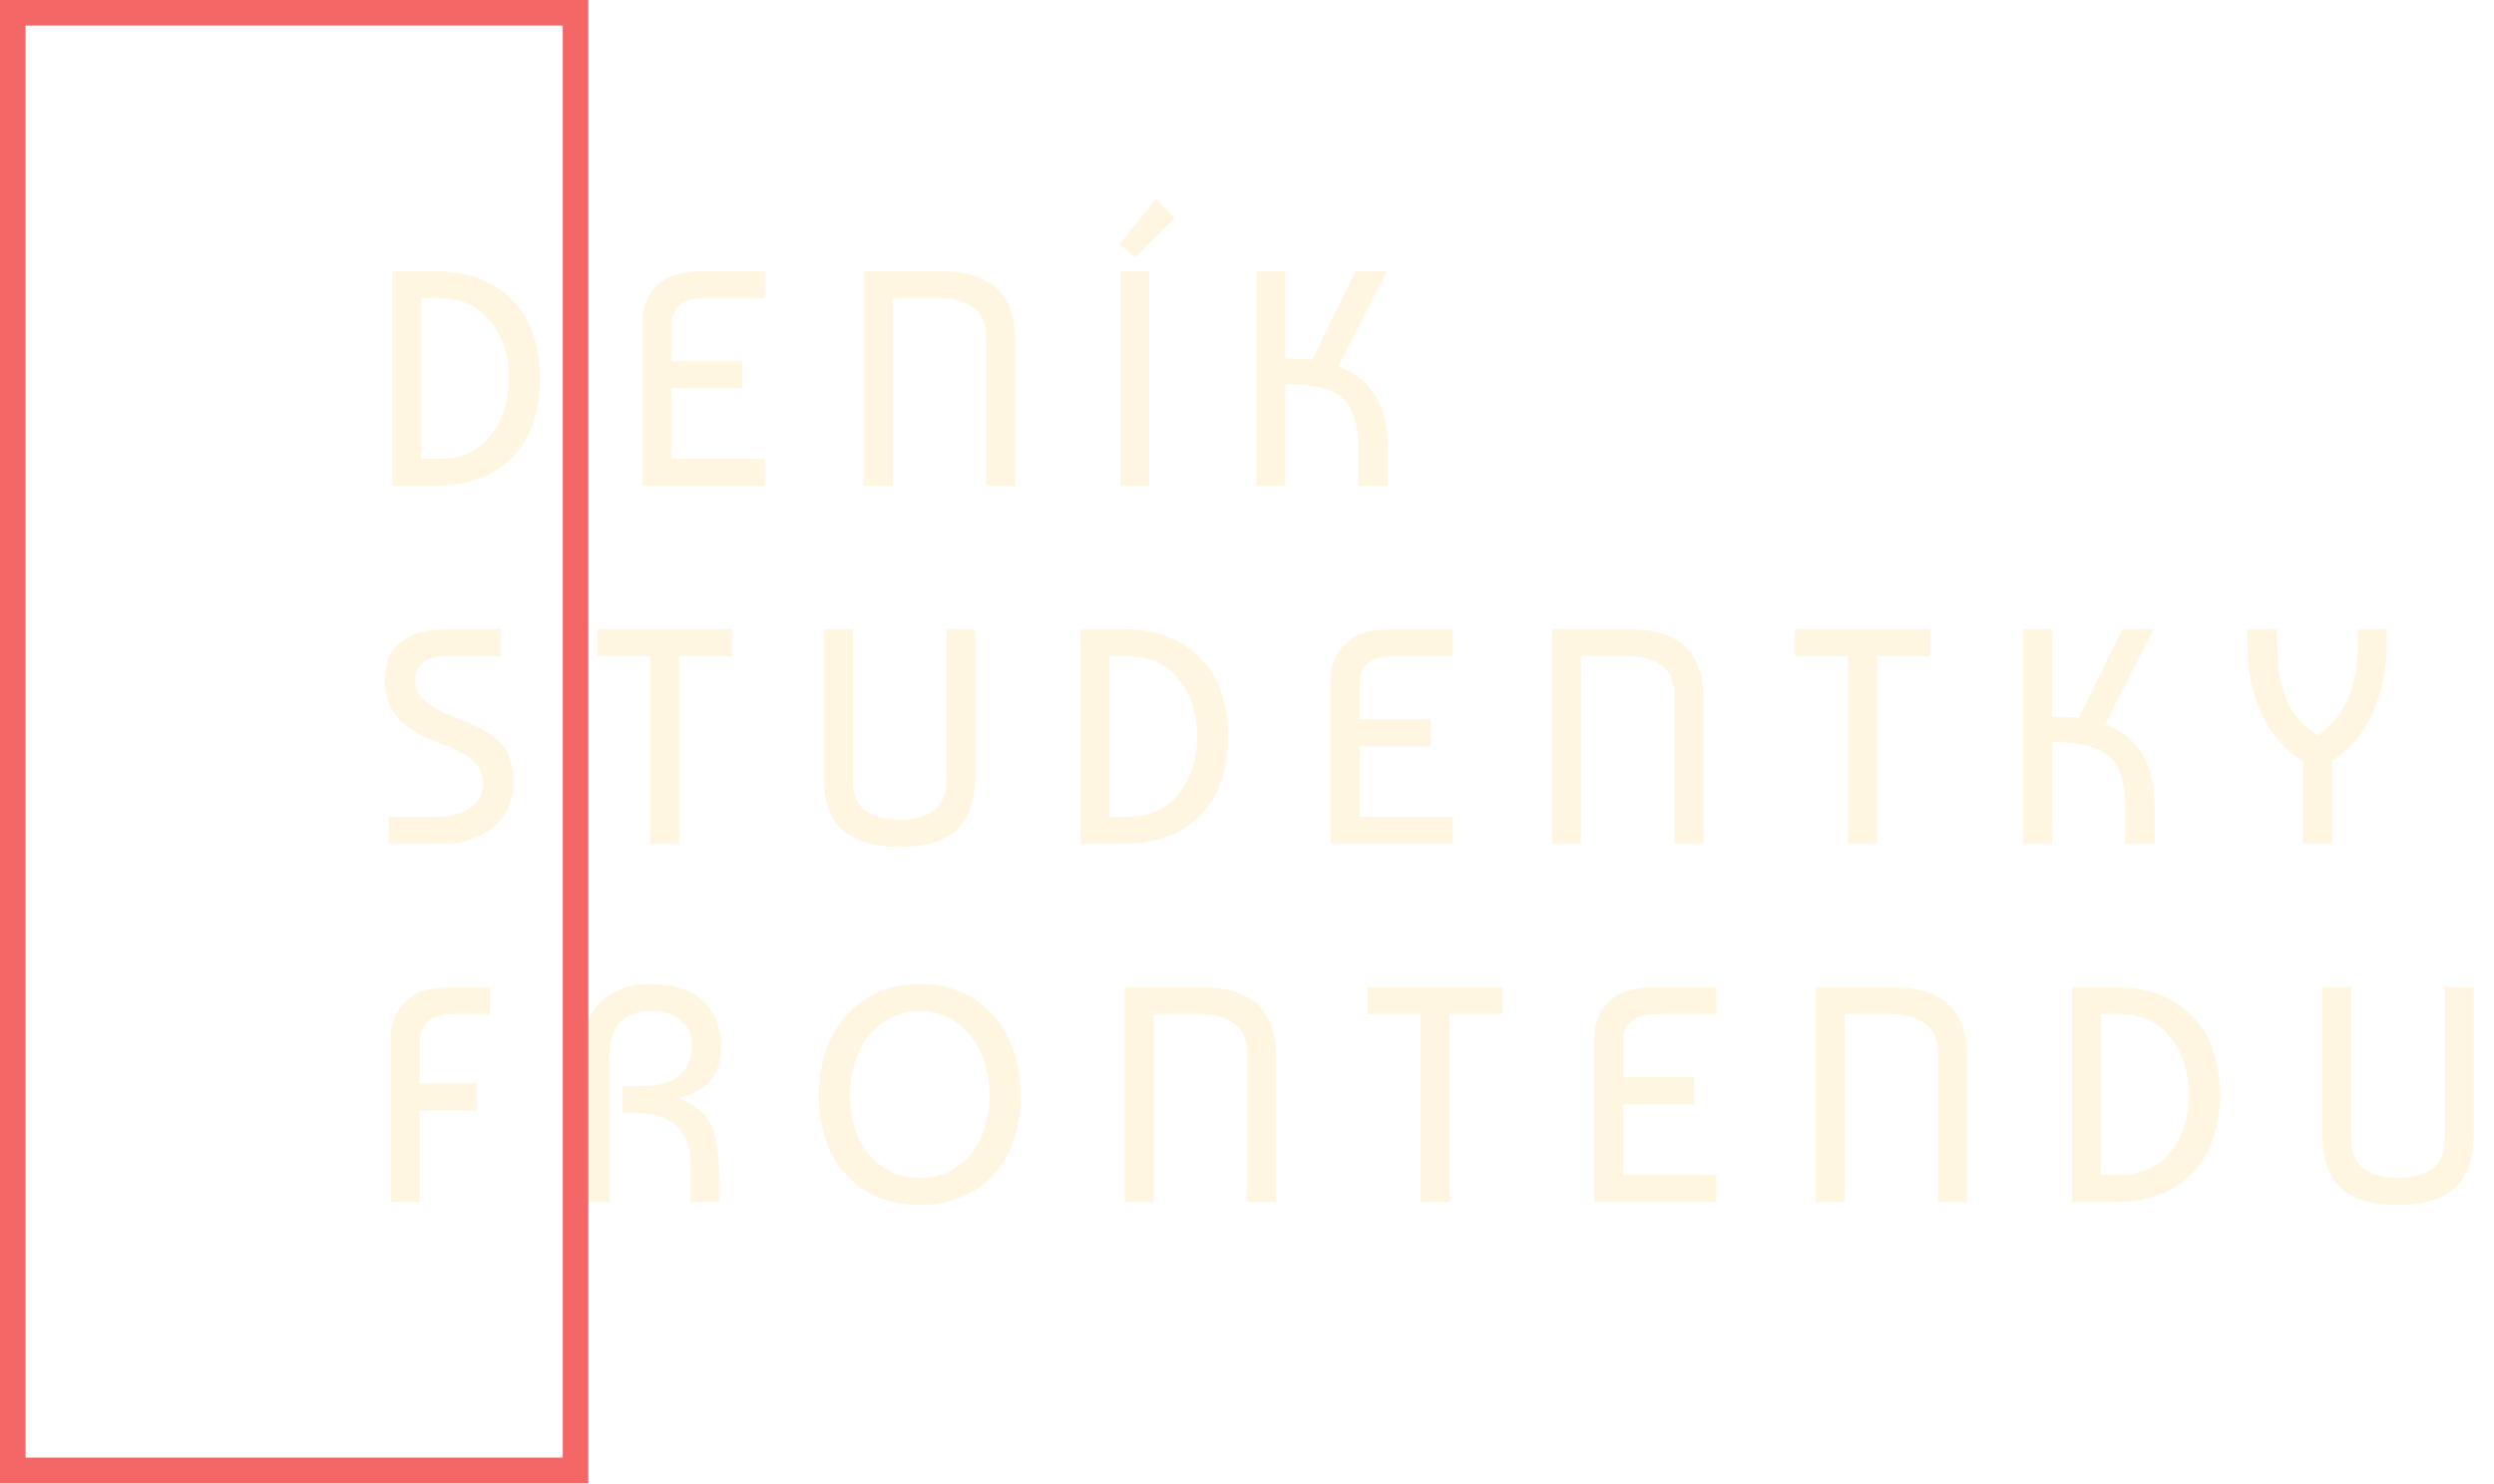
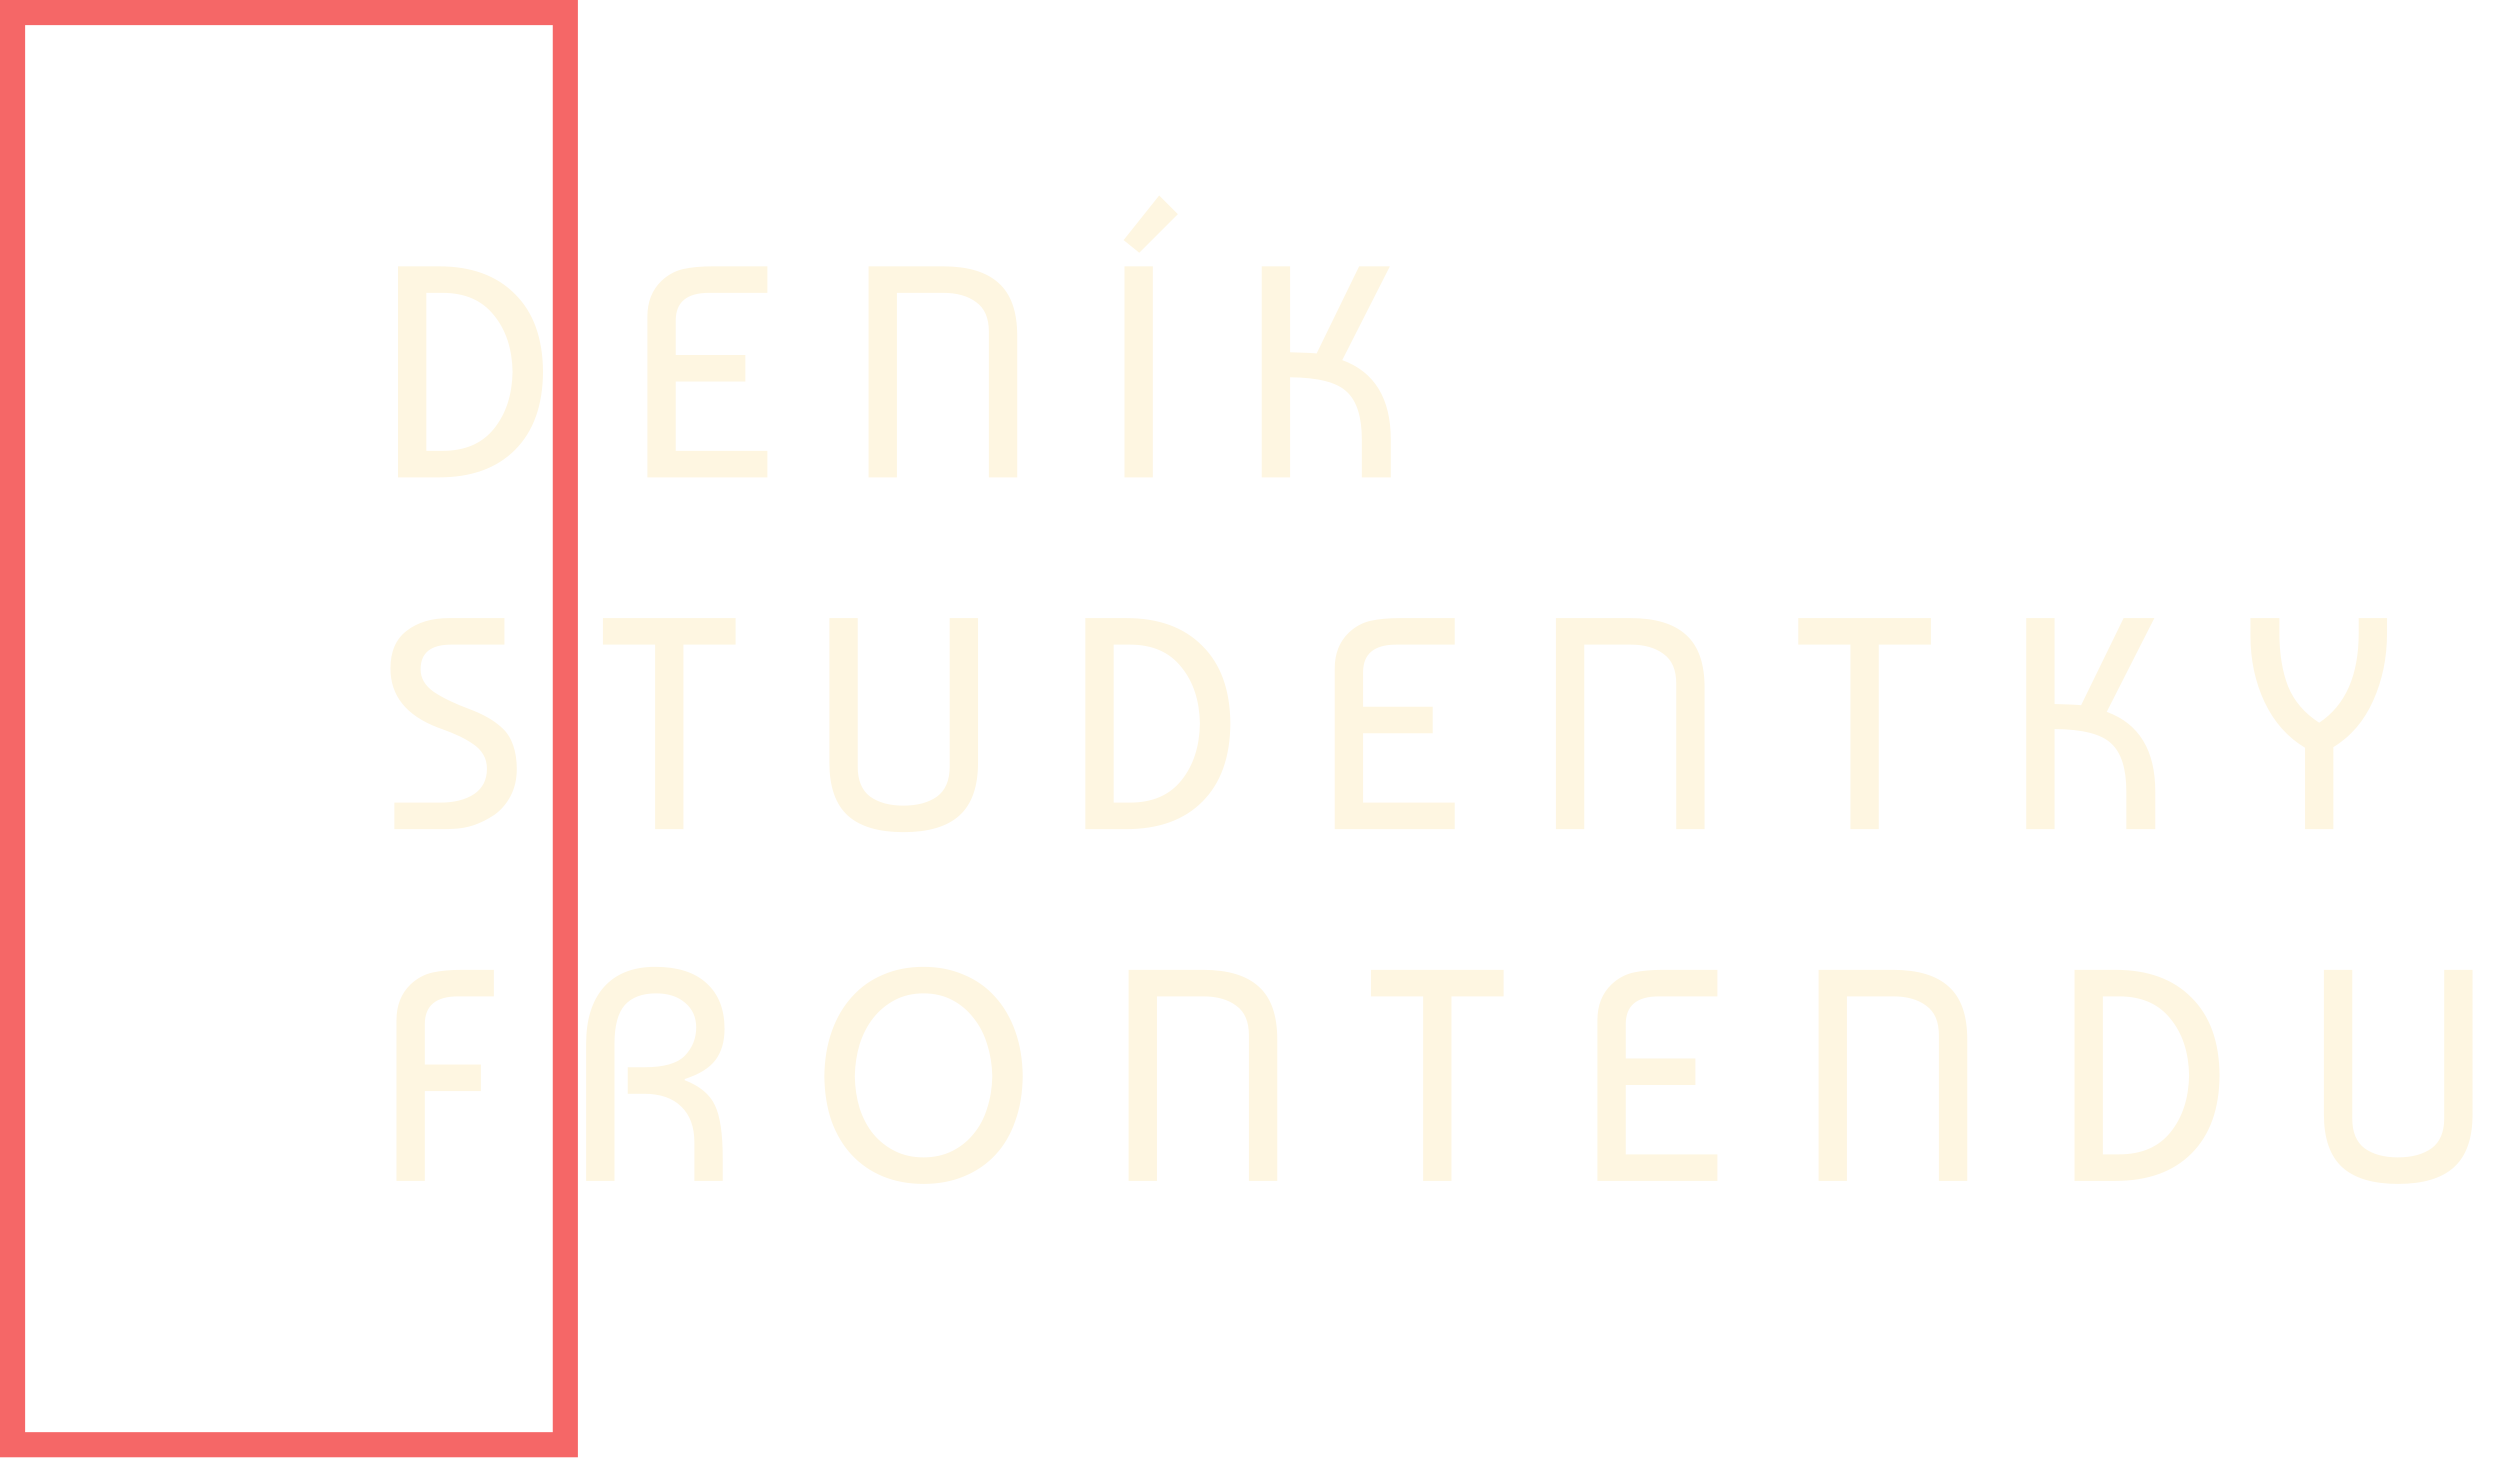
- <svg xmlns="http://www.w3.org/2000/svg" width="195" height="116" viewBox="0 0 195 116" fill="none">
-   <path d="M42.224 29.6C42.208 32.272 41.464 34.344 39.992 35.816C38.536 37.272 36.52 38 33.944 38H30.68V21.2H33.944C36.52 21.2 38.536 21.936 39.992 23.408C41.464 24.864 42.208 26.928 42.224 29.6ZM34.232 35.888C36.008 35.888 37.368 35.304 38.312 34.136C39.272 32.952 39.768 31.44 39.8 29.6C39.768 27.76 39.272 26.256 38.312 25.088C37.368 23.904 36.008 23.312 34.232 23.312H32.936V35.888H34.232ZM59.784 38H50.232V25.208C50.232 24.024 50.608 23.072 51.36 22.352C51.872 21.872 52.448 21.56 53.088 21.416C53.728 21.272 54.512 21.2 55.44 21.2H59.784V23.312H55.128C53.368 23.312 52.488 24.048 52.488 25.52V28.256H58.032V30.368H52.488V35.888H59.784V38ZM69.795 38H67.539V21.2H73.467C75.451 21.2 76.931 21.648 77.907 22.544C78.883 23.424 79.371 24.816 79.371 26.72V38H77.115V26.408C77.115 25.32 76.779 24.536 76.107 24.056C75.451 23.56 74.579 23.312 73.491 23.312H69.795V38ZM89.866 38H87.61V21.2H89.866V38ZM88.786 20.12L87.538 19.112L90.37 15.56L91.858 17.048L88.786 20.12ZM108.507 35V38H106.203V35C106.203 33.192 105.803 31.92 105.003 31.184C104.219 30.432 102.715 30.048 100.491 30.032V38H98.235V21.2H100.491V28.04C101.675 28.072 102.379 28.104 102.603 28.136L105.987 21.2H108.435L104.643 28.664C107.219 29.608 108.507 31.72 108.507 35ZM39.152 49.2V51.312H34.904C33.288 51.312 32.48 51.968 32.48 53.28C32.48 53.984 32.832 54.584 33.536 55.08C34.256 55.56 35.224 56.024 36.44 56.472C36.984 56.68 37.448 56.896 37.832 57.12C38.216 57.328 38.6 57.608 38.984 57.96C39.368 58.312 39.656 58.768 39.848 59.328C40.04 59.872 40.136 60.504 40.136 61.224C40.136 62.024 39.968 62.744 39.632 63.384C39.296 64.008 38.864 64.504 38.336 64.872C37.808 65.224 37.264 65.496 36.704 65.688C36.16 65.864 35.624 65.96 35.096 65.976C34.872 65.992 34.552 66 34.136 66H30.392V63.888H34.064C35.152 63.888 36.04 63.664 36.728 63.216C37.416 62.752 37.76 62.08 37.76 61.2C37.76 60.768 37.664 60.392 37.472 60.072C37.28 59.736 37 59.448 36.632 59.208C36.28 58.968 35.912 58.76 35.528 58.584C35.16 58.408 34.712 58.224 34.184 58.032C34.04 57.984 33.928 57.944 33.848 57.912C31.336 56.952 30.08 55.384 30.08 53.208C30.08 51.864 30.512 50.864 31.376 50.208C32.24 49.536 33.368 49.2 34.76 49.2H39.152ZM46.694 51.312V49.2H57.254V51.312H53.102V66H50.846V51.312H46.694ZM73.995 49.2H76.251V60.72C76.251 62.624 75.755 64.024 74.763 64.92C73.787 65.8 72.307 66.24 70.323 66.24C68.339 66.24 66.859 65.8 65.883 64.92C64.907 64.024 64.419 62.624 64.419 60.72V49.2H66.675V61.032C66.675 62.12 67.003 62.912 67.659 63.408C68.331 63.888 69.211 64.128 70.299 64.128C71.419 64.128 72.315 63.888 72.987 63.408C73.659 62.912 73.995 62.12 73.995 61.032V49.2ZM96.037 57.6C96.02 60.272 95.276 62.344 93.805 63.816C92.349 65.272 90.332 66 87.757 66H84.493V49.2H87.757C90.332 49.2 92.349 49.936 93.805 51.408C95.276 52.864 96.02 54.928 96.037 57.6ZM88.044 63.888C89.82 63.888 91.18 63.304 92.124 62.136C93.085 60.952 93.581 59.44 93.612 57.6C93.581 55.76 93.085 54.256 92.124 53.088C91.18 51.904 89.82 51.312 88.044 51.312H86.749V63.888H88.044ZM113.596 66H104.044V53.208C104.044 52.024 104.42 51.072 105.172 50.352C105.684 49.872 106.26 49.56 106.9 49.416C107.54 49.272 108.324 49.2 109.252 49.2H113.596V51.312H108.94C107.18 51.312 106.3 52.048 106.3 53.52V56.256H111.844V58.368H106.3V63.888H113.596V66ZM123.608 66H121.352V49.2H127.28C129.264 49.2 130.744 49.648 131.72 50.544C132.696 51.424 133.184 52.816 133.184 54.72V66H130.928V54.408C130.928 53.32 130.592 52.536 129.92 52.056C129.264 51.56 128.392 51.312 127.304 51.312H123.608V66ZM140.342 51.312V49.2H150.902V51.312H146.75V66H144.494V51.312H140.342ZM168.46 63V66H166.156V63C166.156 61.192 165.756 59.92 164.956 59.184C164.172 58.432 162.668 58.048 160.444 58.032V66H158.188V49.2H160.444V56.04C161.628 56.072 162.332 56.104 162.556 56.136L165.94 49.2H168.388L164.596 56.664C167.172 57.608 168.46 59.72 168.46 63ZM186.608 49.2V50.4C186.608 52.352 186.24 54.144 185.504 55.776C184.784 57.392 183.728 58.624 182.336 59.472V66H180.08V59.52C178.688 58.688 177.616 57.48 176.864 55.896C176.112 54.296 175.736 52.536 175.736 50.616V49.2H178.04V50.4C178.04 52.048 178.272 53.464 178.736 54.648C179.216 55.816 180.04 56.776 181.208 57.528C183.304 56.136 184.352 53.76 184.352 50.4V49.2H186.608ZM32.816 81.52V84.736H37.28V86.848H32.816V94H30.56V81.208C30.56 80.024 30.936 79.072 31.688 78.352C32.2 77.872 32.776 77.56 33.416 77.416C34.056 77.272 34.84 77.2 35.768 77.2H38.312V79.312H35.456C33.696 79.312 32.816 80.048 32.816 81.52ZM45.357 94V83.08C45.357 81.144 45.829 79.64 46.773 78.568C47.733 77.496 49.093 76.96 50.853 76.96C52.629 76.96 53.989 77.392 54.933 78.256C55.893 79.12 56.373 80.336 56.373 81.904C56.373 82.912 56.133 83.736 55.653 84.376C55.173 85.016 54.357 85.52 53.205 85.888V85.984C54.405 86.448 55.205 87.112 55.605 87.976C56.021 88.824 56.229 90.232 56.229 92.2V94H53.973V90.928C53.973 89.712 53.629 88.768 52.941 88.096C52.253 87.408 51.261 87.064 49.965 87.064H48.669V84.952H50.037C51.573 84.952 52.637 84.64 53.229 84.016C53.821 83.392 54.117 82.648 54.117 81.784C54.117 80.968 53.821 80.312 53.229 79.816C52.653 79.32 51.885 79.072 50.925 79.072C49.821 79.072 48.989 79.384 48.429 80.008C47.885 80.632 47.613 81.656 47.613 83.08V94H45.357ZM77.386 85.672C77.37 84.776 77.234 83.928 76.978 83.128C76.738 82.328 76.378 81.632 75.898 81.04C75.434 80.432 74.866 79.952 74.194 79.6C73.522 79.248 72.762 79.072 71.914 79.072C71.066 79.072 70.306 79.248 69.634 79.6C68.962 79.952 68.386 80.432 67.906 81.04C67.442 81.632 67.082 82.328 66.826 83.128C66.586 83.928 66.458 84.776 66.442 85.672C66.458 86.584 66.586 87.432 66.826 88.216C67.082 89 67.442 89.68 67.906 90.256C68.386 90.832 68.962 91.288 69.634 91.624C70.306 91.96 71.066 92.128 71.914 92.128C72.762 92.128 73.522 91.96 74.194 91.624C74.866 91.288 75.434 90.832 75.898 90.256C76.378 89.68 76.738 89 76.978 88.216C77.234 87.432 77.37 86.584 77.386 85.672ZM64.018 85.672C64.034 84.344 64.234 83.144 64.618 82.072C65.002 81 65.538 80.088 66.226 79.336C66.914 78.568 67.738 77.984 68.698 77.584C69.658 77.168 70.73 76.96 71.914 76.96C73.082 76.96 74.146 77.168 75.106 77.584C76.082 77.984 76.914 78.568 77.602 79.336C78.29 80.088 78.826 81 79.21 82.072C79.594 83.144 79.794 84.344 79.81 85.672C79.794 87 79.594 88.192 79.21 89.248C78.842 90.304 78.314 91.2 77.626 91.936C76.938 92.672 76.106 93.24 75.13 93.64C74.17 94.04 73.098 94.24 71.914 94.24C70.73 94.24 69.65 94.04 68.674 93.64C67.714 93.24 66.89 92.672 66.202 91.936C65.514 91.2 64.978 90.304 64.594 89.248C64.226 88.192 64.034 87 64.018 85.672ZM90.194 94H87.938V77.2H93.866C95.85 77.2 97.33 77.648 98.306 78.544C99.282 79.424 99.77 80.816 99.77 82.72V94H97.514V82.408C97.514 81.32 97.178 80.536 96.506 80.056C95.85 79.56 94.978 79.312 93.89 79.312H90.194V94ZM106.928 79.312V77.2H117.488V79.312H113.336V94H111.08V79.312H106.928ZM134.206 94H124.654V81.208C124.654 80.024 125.03 79.072 125.782 78.352C126.294 77.872 126.87 77.56 127.51 77.416C128.15 77.272 128.934 77.2 129.862 77.2H134.206V79.312H129.55C127.79 79.312 126.91 80.048 126.91 81.52V84.256H132.454V86.368H126.91V91.888H134.206V94ZM144.217 94H141.961V77.2H147.889C149.873 77.2 151.353 77.648 152.329 78.544C153.305 79.424 153.793 80.816 153.793 82.72V94H151.537V82.408C151.537 81.32 151.201 80.536 150.529 80.056C149.873 79.56 149.001 79.312 147.913 79.312H144.217V94ZM173.576 85.6C173.56 88.272 172.816 90.344 171.344 91.816C169.888 93.272 167.872 94 165.296 94H162.032V77.2H165.296C167.872 77.2 169.888 77.936 171.344 79.408C172.816 80.864 173.56 82.928 173.576 85.6ZM165.584 91.888C167.36 91.888 168.72 91.304 169.664 90.136C170.624 88.952 171.12 87.44 171.152 85.6C171.12 83.76 170.624 82.256 169.664 81.088C168.72 79.904 167.36 79.312 165.584 79.312H164.288V91.888H165.584ZM191.159 77.2H193.415V88.72C193.415 90.624 192.919 92.024 191.927 92.92C190.951 93.8 189.471 94.24 187.487 94.24C185.503 94.24 184.023 93.8 183.047 92.92C182.071 92.024 181.583 90.624 181.583 88.72V77.2H183.839V89.032C183.839 90.12 184.167 90.912 184.823 91.408C185.495 91.888 186.375 92.128 187.463 92.128C188.583 92.128 189.479 91.888 190.151 91.408C190.823 90.912 191.159 90.12 191.159 89.032V77.2Z" fill="#FEF6E1" />
+ <svg xmlns="http://www.w3.org/2000/svg" width="199" height="116" viewBox="0 0 199 116" fill="none">
+   <path d="M43.224 29.6C43.208 32.272 42.464 34.344 40.992 35.816C39.536 37.272 37.52 38 34.944 38H31.68V21.2H34.944C37.52 21.2 39.536 21.936 40.992 23.408C42.464 24.864 43.208 26.928 43.224 29.6ZM35.232 35.888C37.008 35.888 38.368 35.304 39.312 34.136C40.272 32.952 40.768 31.44 40.8 29.6C40.768 27.76 40.272 26.256 39.312 25.088C38.368 23.904 37.008 23.312 35.232 23.312H33.936V35.888H35.232ZM61.084 38H51.532V25.208C51.532 24.024 51.908 23.072 52.66 22.352C53.172 21.872 53.748 21.56 54.388 21.416C55.028 21.272 55.812 21.2 56.74 21.2H61.084V23.312H56.428C54.668 23.312 53.788 24.048 53.788 25.52V28.256H59.332V30.368H53.788V35.888H61.084V38ZM71.395 38H69.139V21.2H75.067C77.051 21.2 78.531 21.648 79.507 22.544C80.483 23.424 80.971 24.816 80.971 26.72V38H78.715V26.408C78.715 25.32 78.379 24.536 77.707 24.056C77.051 23.56 76.179 23.312 75.091 23.312H71.395V38ZM91.766 38H89.51V21.2H91.766V38ZM90.686 20.12L89.438 19.112L92.27 15.56L93.758 17.048L90.686 20.12ZM110.707 35V38H108.403V35C108.403 33.192 108.003 31.92 107.203 31.184C106.419 30.432 104.915 30.048 102.691 30.032V38H100.435V21.2H102.691V28.04C103.875 28.072 104.579 28.104 104.803 28.136L108.187 21.2H110.635L106.843 28.664C109.419 29.608 110.707 31.72 110.707 35ZM40.152 49.2V51.312H35.904C34.288 51.312 33.48 51.968 33.48 53.28C33.48 53.984 33.832 54.584 34.536 55.08C35.256 55.56 36.224 56.024 37.44 56.472C37.984 56.68 38.448 56.896 38.832 57.12C39.216 57.328 39.6 57.608 39.984 57.96C40.368 58.312 40.656 58.768 40.848 59.328C41.04 59.872 41.136 60.504 41.136 61.224C41.136 62.024 40.968 62.744 40.632 63.384C40.296 64.008 39.864 64.504 39.336 64.872C38.808 65.224 38.264 65.496 37.704 65.688C37.16 65.864 36.624 65.96 36.096 65.976C35.872 65.992 35.552 66 35.136 66H31.392V63.888H35.064C36.152 63.888 37.04 63.664 37.728 63.216C38.416 62.752 38.76 62.08 38.76 61.2C38.76 60.768 38.664 60.392 38.472 60.072C38.28 59.736 38 59.448 37.632 59.208C37.28 58.968 36.912 58.76 36.528 58.584C36.16 58.408 35.712 58.224 35.184 58.032C35.04 57.984 34.928 57.944 34.848 57.912C32.336 56.952 31.08 55.384 31.08 53.208C31.08 51.864 31.512 50.864 32.376 50.208C33.24 49.536 34.368 49.2 35.76 49.2H40.152ZM47.994 51.312V49.2H58.554V51.312H54.402V66H52.146V51.312H47.994ZM75.595 49.2H77.851V60.72C77.851 62.624 77.355 64.024 76.363 64.92C75.387 65.8 73.907 66.24 71.923 66.24C69.939 66.24 68.459 65.8 67.483 64.92C66.507 64.024 66.019 62.624 66.019 60.72V49.2H68.275V61.032C68.275 62.12 68.603 62.912 69.259 63.408C69.931 63.888 70.811 64.128 71.899 64.128C73.019 64.128 73.915 63.888 74.587 63.408C75.259 62.912 75.595 62.12 75.595 61.032V49.2ZM97.936 57.6C97.921 60.272 97.177 62.344 95.704 63.816C94.249 65.272 92.233 66 89.656 66H86.392V49.2H89.656C92.233 49.2 94.249 49.936 95.704 51.408C97.177 52.864 97.921 54.928 97.936 57.6ZM89.945 63.888C91.721 63.888 93.081 63.304 94.025 62.136C94.984 60.952 95.481 59.44 95.513 57.6C95.481 55.76 94.984 54.256 94.025 53.088C93.081 51.904 91.721 51.312 89.945 51.312H88.648V63.888H89.945ZM115.796 66H106.244V53.208C106.244 52.024 106.62 51.072 107.372 50.352C107.884 49.872 108.46 49.56 109.1 49.416C109.74 49.272 110.524 49.2 111.452 49.2H115.796V51.312H111.14C109.38 51.312 108.5 52.048 108.5 53.52V56.256H114.044V58.368H108.5V63.888H115.796V66ZM126.108 66H123.852V49.2H129.78C131.764 49.2 133.244 49.648 134.22 50.544C135.196 51.424 135.684 52.816 135.684 54.72V66H133.428V54.408C133.428 53.32 133.092 52.536 132.42 52.056C131.764 51.56 130.892 51.312 129.804 51.312H126.108V66ZM143.142 51.312V49.2H153.702V51.312H149.55V66H147.294V51.312H143.142ZM171.56 63V66H169.256V63C169.256 61.192 168.856 59.92 168.056 59.184C167.272 58.432 165.768 58.048 163.544 58.032V66H161.288V49.2H163.544V56.04C164.728 56.072 165.432 56.104 165.656 56.136L169.04 49.2H171.488L167.696 56.664C170.272 57.608 171.56 59.72 171.56 63ZM190.008 49.2V50.4C190.008 52.352 189.64 54.144 188.904 55.776C188.184 57.392 187.128 58.624 185.736 59.472V66H183.48V59.52C182.088 58.688 181.016 57.48 180.264 55.896C179.512 54.296 179.136 52.536 179.136 50.616V49.2H181.44V50.4C181.44 52.048 181.672 53.464 182.136 54.648C182.616 55.816 183.44 56.776 184.608 57.528C186.704 56.136 187.752 53.76 187.752 50.4V49.2H190.008ZM33.816 81.52V84.736H38.28V86.848H33.816V94H31.56V81.208C31.56 80.024 31.936 79.072 32.688 78.352C33.2 77.872 33.776 77.56 34.416 77.416C35.056 77.272 35.84 77.2 36.768 77.2H39.312V79.312H36.456C34.696 79.312 33.816 80.048 33.816 81.52ZM46.657 94V83.08C46.657 81.144 47.129 79.64 48.073 78.568C49.033 77.496 50.393 76.96 52.153 76.96C53.929 76.96 55.289 77.392 56.233 78.256C57.193 79.12 57.673 80.336 57.673 81.904C57.673 82.912 57.433 83.736 56.953 84.376C56.473 85.016 55.657 85.52 54.505 85.888V85.984C55.705 86.448 56.505 87.112 56.905 87.976C57.321 88.824 57.529 90.232 57.529 92.2V94H55.273V90.928C55.273 89.712 54.929 88.768 54.241 88.096C53.553 87.408 52.561 87.064 51.265 87.064H49.969V84.952H51.337C52.873 84.952 53.937 84.64 54.529 84.016C55.121 83.392 55.417 82.648 55.417 81.784C55.417 80.968 55.121 80.312 54.529 79.816C53.953 79.32 53.185 79.072 52.225 79.072C51.121 79.072 50.289 79.384 49.729 80.008C49.185 80.632 48.913 81.656 48.913 83.08V94H46.657ZM78.986 85.672C78.97 84.776 78.834 83.928 78.578 83.128C78.338 82.328 77.978 81.632 77.498 81.04C77.034 80.432 76.466 79.952 75.794 79.6C75.122 79.248 74.362 79.072 73.514 79.072C72.666 79.072 71.906 79.248 71.234 79.6C70.562 79.952 69.986 80.432 69.506 81.04C69.042 81.632 68.682 82.328 68.426 83.128C68.186 83.928 68.058 84.776 68.042 85.672C68.058 86.584 68.186 87.432 68.426 88.216C68.682 89 69.042 89.68 69.506 90.256C69.986 90.832 70.562 91.288 71.234 91.624C71.906 91.96 72.666 92.128 73.514 92.128C74.362 92.128 75.122 91.96 75.794 91.624C76.466 91.288 77.034 90.832 77.498 90.256C77.978 89.68 78.338 89 78.578 88.216C78.834 87.432 78.97 86.584 78.986 85.672ZM65.618 85.672C65.634 84.344 65.834 83.144 66.218 82.072C66.602 81 67.138 80.088 67.826 79.336C68.514 78.568 69.338 77.984 70.298 77.584C71.258 77.168 72.33 76.96 73.514 76.96C74.682 76.96 75.746 77.168 76.706 77.584C77.682 77.984 78.514 78.568 79.202 79.336C79.89 80.088 80.426 81 80.81 82.072C81.194 83.144 81.394 84.344 81.41 85.672C81.394 87 81.194 88.192 80.81 89.248C80.442 90.304 79.914 91.2 79.226 91.936C78.538 92.672 77.706 93.24 76.73 93.64C75.77 94.04 74.698 94.24 73.514 94.24C72.33 94.24 71.25 94.04 70.274 93.64C69.314 93.24 68.49 92.672 67.802 91.936C67.114 91.2 66.578 90.304 66.194 89.248C65.826 88.192 65.634 87 65.618 85.672ZM92.094 94H89.838V77.2H95.766C97.75 77.2 99.23 77.648 100.206 78.544C101.182 79.424 101.67 80.816 101.67 82.72V94H99.414V82.408C99.414 81.32 99.078 80.536 98.406 80.056C97.75 79.56 96.878 79.312 95.79 79.312H92.094V94ZM109.128 79.312V77.2H119.688V79.312H115.536V94H113.28V79.312H109.128ZM136.706 94H127.154V81.208C127.154 80.024 127.53 79.072 128.282 78.352C128.794 77.872 129.37 77.56 130.01 77.416C130.65 77.272 131.434 77.2 132.362 77.2H136.706V79.312H132.05C130.29 79.312 129.41 80.048 129.41 81.52V84.256H134.954V86.368H129.41V91.888H136.706V94ZM147.017 94H144.761V77.2H150.689C152.673 77.2 154.153 77.648 155.129 78.544C156.105 79.424 156.593 80.816 156.593 82.72V94H154.337V82.408C154.337 81.32 154.001 80.536 153.329 80.056C152.673 79.56 151.801 79.312 150.713 79.312H147.017V94ZM176.676 85.6C176.66 88.272 175.916 90.344 174.444 91.816C172.988 93.272 170.972 94 168.396 94H165.132V77.2H168.396C170.972 77.2 172.988 77.936 174.444 79.408C175.916 80.864 176.66 82.928 176.676 85.6ZM168.684 91.888C170.46 91.888 171.82 91.304 172.764 90.136C173.724 88.952 174.22 87.44 174.252 85.6C174.22 83.76 173.724 82.256 172.764 81.088C171.82 79.904 170.46 79.312 168.684 79.312H167.388V91.888H168.684ZM194.559 77.2H196.815V88.72C196.815 90.624 196.319 92.024 195.327 92.92C194.351 93.8 192.871 94.24 190.887 94.24C188.903 94.24 187.423 93.8 186.447 92.92C185.471 92.024 184.983 90.624 184.983 88.72V77.2H187.239V89.032C187.239 90.12 187.567 90.912 188.223 91.408C188.895 91.888 189.775 92.128 190.863 92.128C191.983 92.128 192.879 91.888 193.551 91.408C194.223 90.912 194.559 90.12 194.559 89.032V77.2Z" fill="#FEF6E1" />
  <rect x="1" y="1" width="44" height="114" stroke="#F56767" stroke-width="2" />
</svg>
